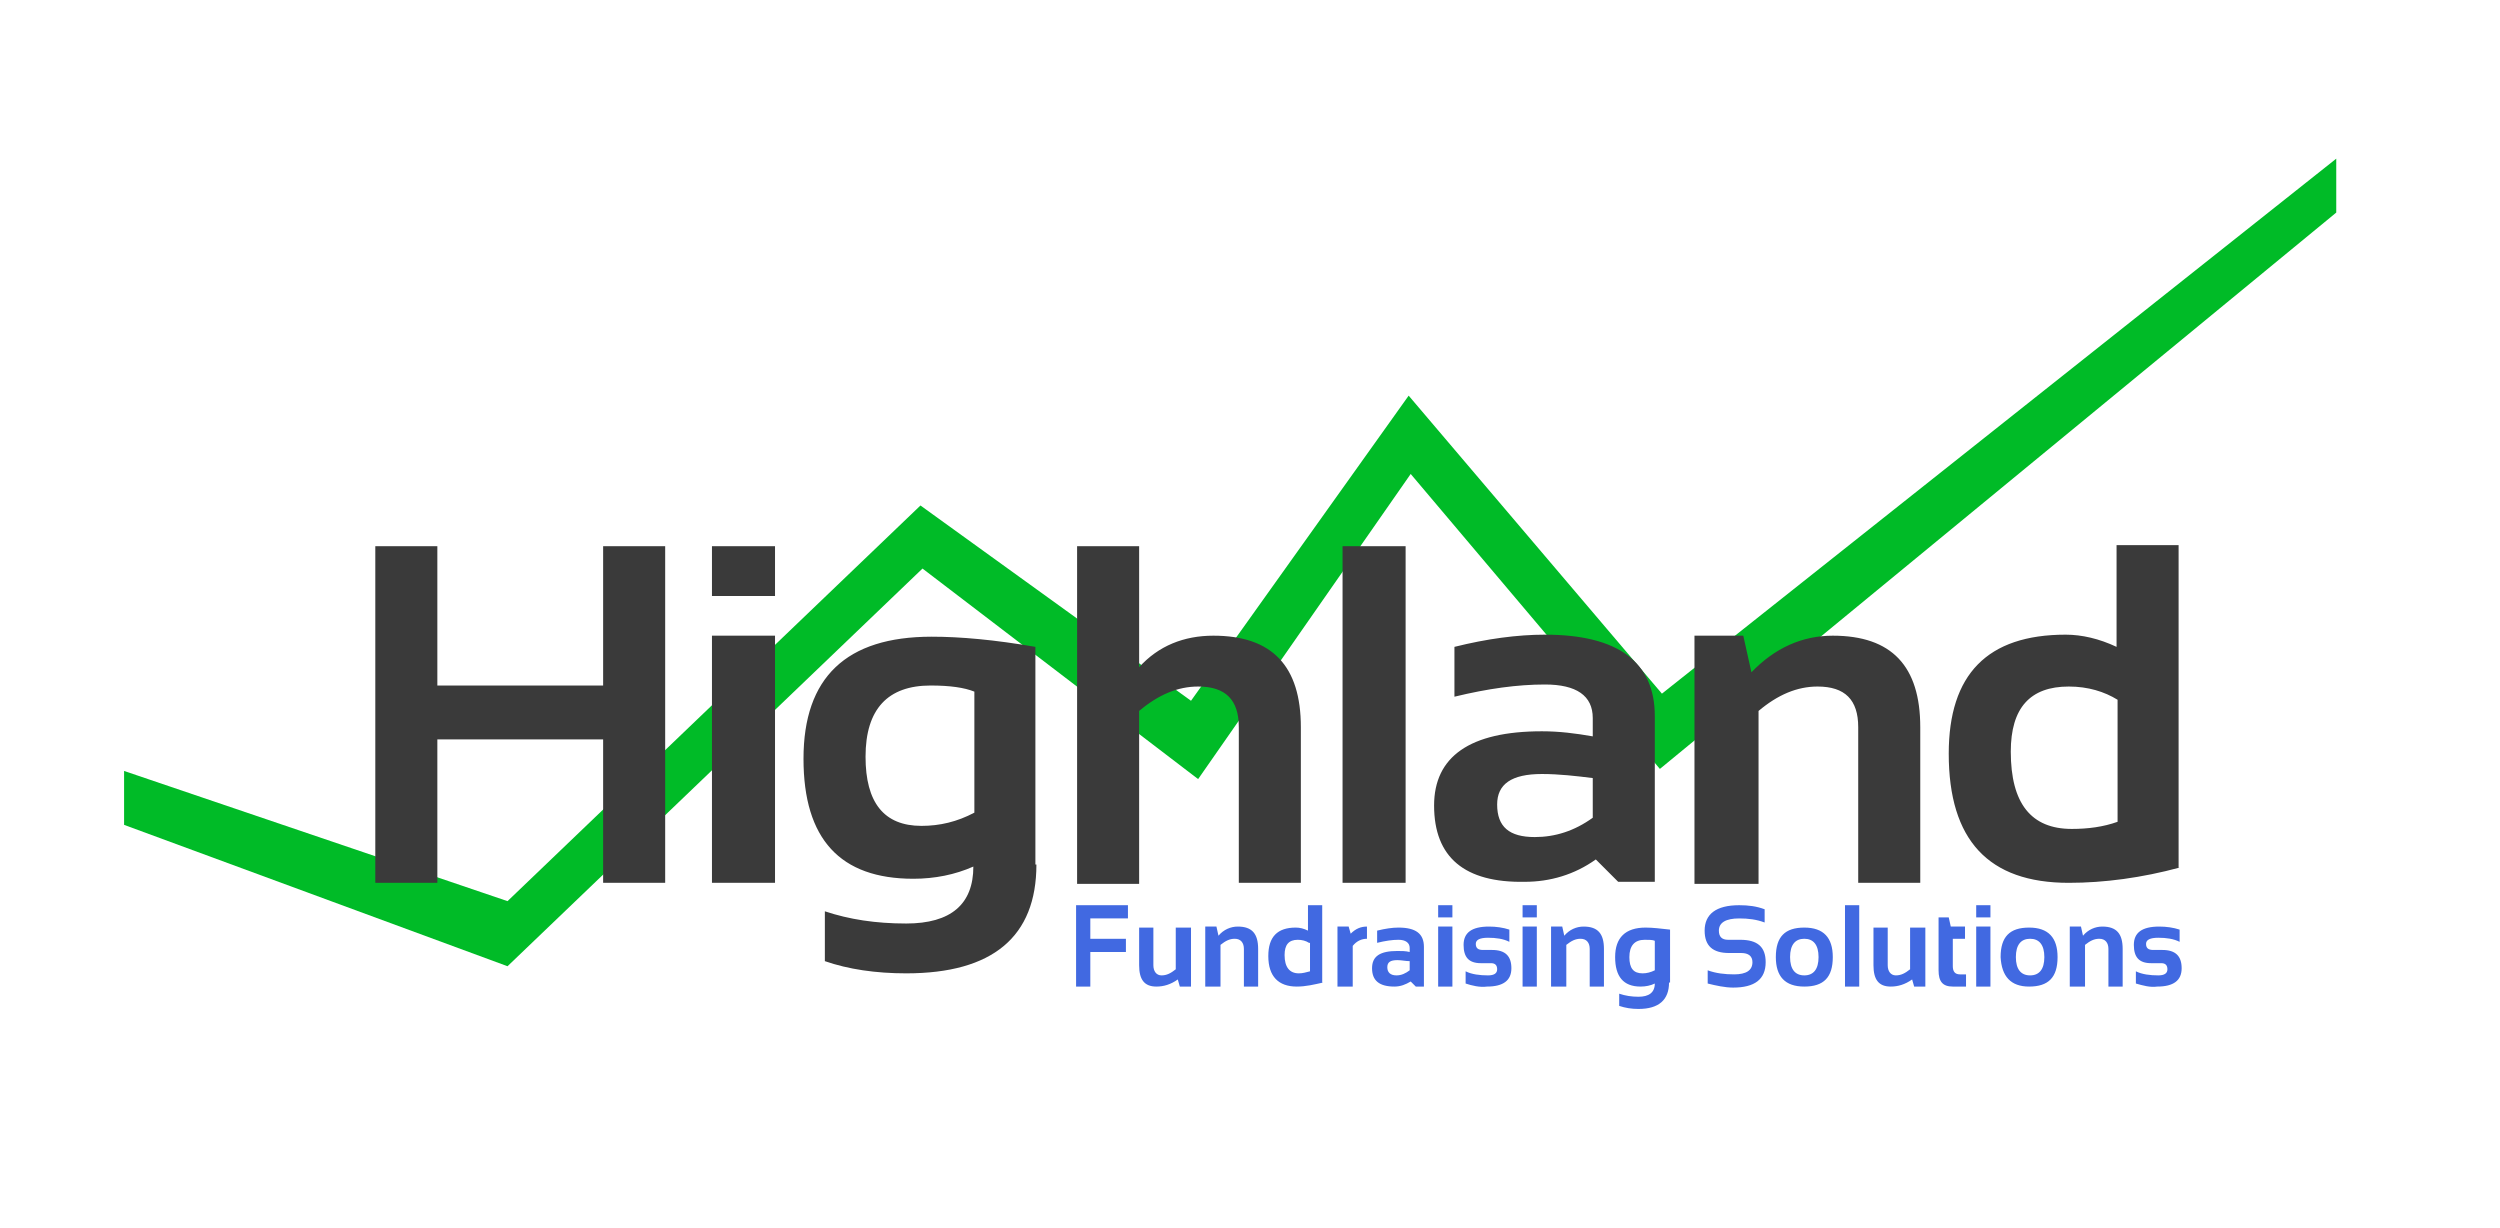
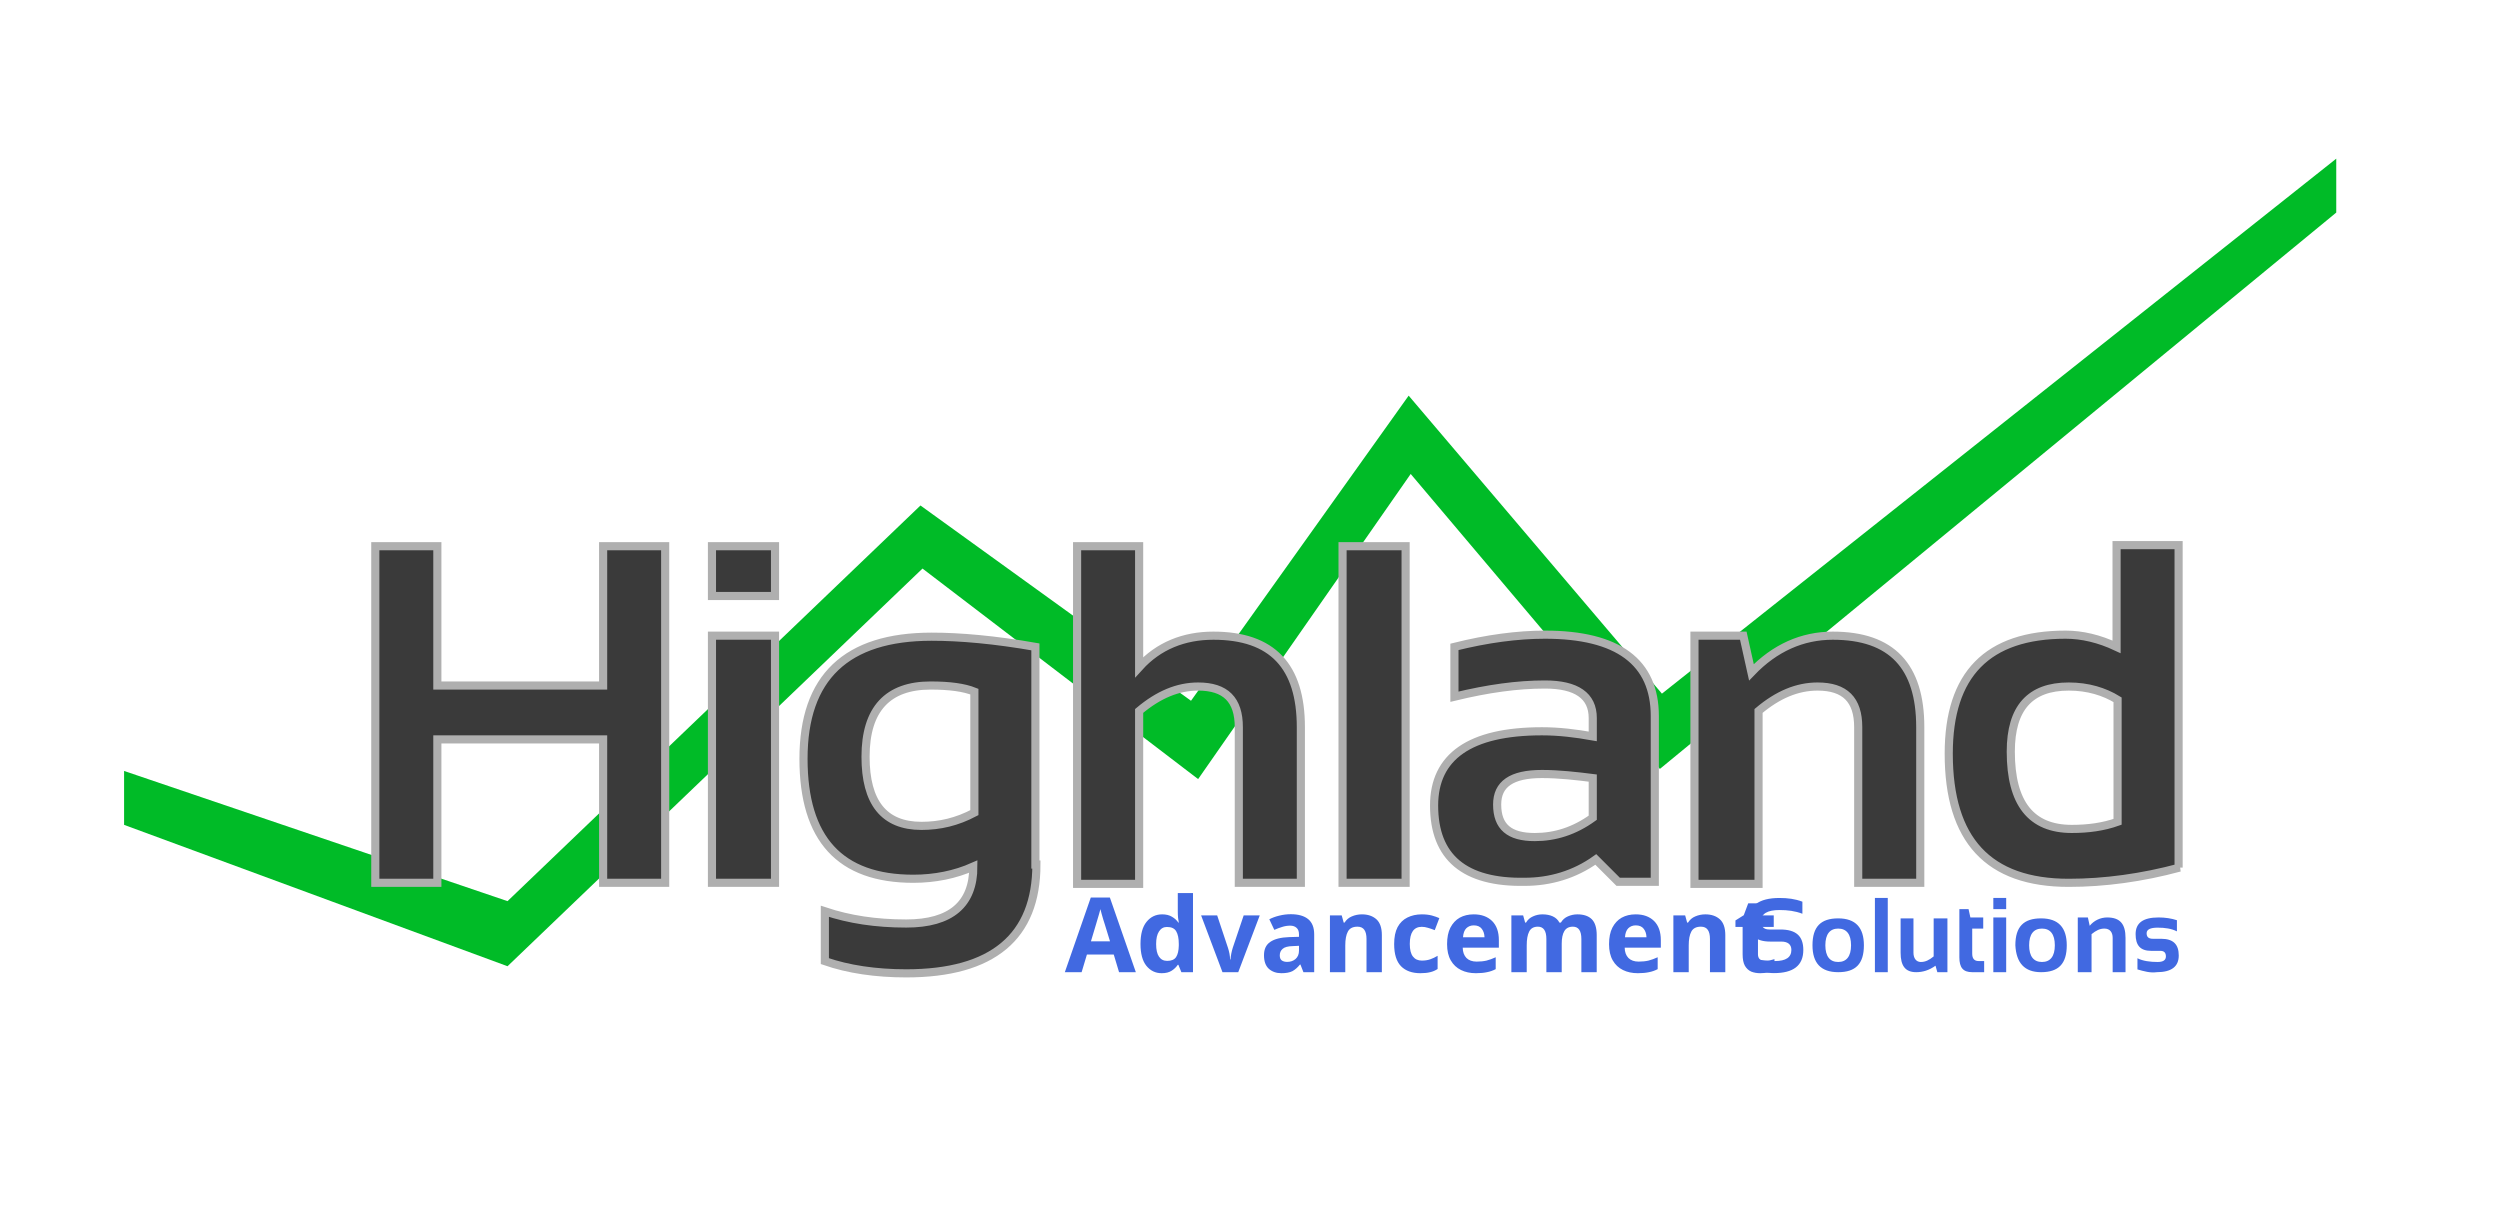
<svg xmlns="http://www.w3.org/2000/svg" viewBox="0 0 245.8 120.7">
  <path fill-rule="evenodd" clip-rule="evenodd" fill="#00BB27" d="M163.4 68.2l-24.9-29.3-21.4 30-26.6-19.2-40.6 38.9-37.7-12.8v5.3L49.9 95l40.8-39.1 27.1 20.7 20.9-30 24.5 29 66.5-54.7v-5.3z" />
-   <path d="M110.9 89v1.3h-3.7v2h3.5v1.3h-3.5V97h-1.4v-8h5.1zm6.2 2.1V97H116l-.2-.7c-.7.5-1.4.7-2.1.7-1.2 0-1.7-.7-1.7-2.1v-3.7h1.4v3.7c0 .6.3 1 .8 1s.9-.2 1.4-.6v-4.1h1.5zm1.4 5.9v-5.9h1.1l.2.9c.5-.6 1.2-.9 1.9-.9 1.4 0 2 .7 2 2.2V97h-1.4v-3.7c0-.6-.3-1-.9-1-.5 0-.9.2-1.4.6V97h-1.5zm11.6-.4c-.9.2-1.7.4-2.6.4-1.8 0-2.8-1-2.8-3 0-1.9.9-2.8 2.7-2.8.4 0 .8.1 1.2.3V89h1.4v7.6zm-1.4-3.9c-.3-.2-.7-.3-1.1-.3-.9 0-1.3.5-1.3 1.5 0 1.2.5 1.8 1.4 1.8.4 0 .7-.1 1.1-.2v-2.8zm2.8 4.3v-5.9h1.1l.2.7c.5-.5 1-.7 1.6-.7v1.2c-.5 0-1 .2-1.4.7v4h-1.5zm3.4-1.8c0-1.2.8-1.7 2.5-1.7.4 0 .8 0 1.2.1v-.4c0-.5-.4-.8-1.1-.8-.6 0-1.3.1-2.1.3v-1.2c.8-.2 1.5-.3 2.1-.3 1.7 0 2.5.6 2.5 1.9V97h-.8l-.5-.5c-.5.3-1 .5-1.6.5-1.5 0-2.2-.6-2.2-1.8zm2.5-.8c-.7 0-1 .2-1 .7 0 .5.3.8.9.8.5 0 .9-.2 1.3-.5v-.9c-.4 0-.8-.1-1.2-.1zm5.4-5.4v1.2h-1.4V89h1.4zm0 2.1V97h-1.4v-5.9h1.4zm1.3 5.6v-1.2c.6.3 1.4.4 2.2.4.6 0 .9-.2.9-.6 0-.4-.2-.6-.6-.6h-1c-1.2 0-1.7-.6-1.7-1.8 0-1.2.8-1.8 2.5-1.8.7 0 1.4.1 2 .3v1.2c-.6-.3-1.3-.4-2.1-.4s-1.2.2-1.2.6c0 .4.2.6.7.6h.9c1.3 0 1.9.6 1.9 1.8 0 1.2-.8 1.8-2.4 1.8-.7.1-1.5-.1-2.1-.3zm7-7.7v1.2h-1.4V89h1.4zm0 2.1V97h-1.4v-5.9h1.4zm1.4 5.9v-5.9h1.1l.2.9c.5-.6 1.2-.9 1.9-.9 1.4 0 2 .7 2 2.2V97h-1.4v-3.7c0-.6-.3-1-.9-1-.5 0-.9.2-1.4.6V97h-1.5zm11.6-.4c0 1.7-1 2.6-3 2.6-.7 0-1.3-.1-1.9-.3v-1.2c.6.2 1.2.3 1.9.3 1 0 1.6-.4 1.6-1.3-.4.2-.9.3-1.4.3-1.7 0-2.5-1-2.5-2.9s1-2.9 3-2.9c.7 0 1.5.1 2.4.2v5.2zm-1.4-4.1c-.2-.1-.6-.1-1-.1-1 0-1.5.6-1.5 1.7s.4 1.6 1.3 1.6c.4 0 .8-.1 1.2-.3v-2.9zm5.2 4.2v-1.3c.8.3 1.7.4 2.6.4 1.2 0 1.8-.4 1.8-1.2 0-.6-.4-.9-1.1-.9H170c-1.6 0-2.4-.7-2.4-2.2 0-1.6 1.1-2.5 3.4-2.5.9 0 1.7.1 2.5.4v1.3c-.8-.3-1.6-.4-2.5-.4-1.3 0-2 .4-2 1.2 0 .6.3.9.9.9h1.2c1.7 0 2.5.7 2.5 2.2 0 1.7-1.1 2.5-3.2 2.5-.8 0-1.7-.2-2.5-.4zm6.7-2.6c0-2 .9-2.9 2.8-2.9s2.8 1 2.8 2.9c0 2-.9 2.9-2.8 2.9s-2.8-1-2.8-2.9zm2.8 1.8c.9 0 1.4-.6 1.4-1.8 0-1.2-.5-1.8-1.4-1.8-.9 0-1.4.6-1.4 1.8 0 1.2.5 1.8 1.4 1.8zm5.4-6.9v8h-1.4v-8h1.4zm6.5 2.1V97h-1.1l-.2-.7c-.7.5-1.4.7-2.1.7-1.2 0-1.7-.7-1.7-2.1v-3.7h1.4v3.7c0 .6.3 1 .8 1s.9-.2 1.4-.6v-4.1h1.5zm1.2-.9h1.1l.2.9h1.4v1.2H192V95c0 .5.2.8.7.8h.6V97H192c-1 0-1.4-.5-1.4-1.6v-5.2zm5.2-1.2v1.2h-1.4V89h1.4zm0 2.1V97h-1.4v-5.9h1.4zm1 3c0-2 .9-2.9 2.8-2.9s2.8 1 2.8 2.9c0 2-.9 2.9-2.8 2.9-1.8 0-2.7-1-2.8-2.9zm2.9 1.8c.9 0 1.4-.6 1.4-1.8 0-1.2-.5-1.8-1.4-1.8-.9 0-1.4.6-1.4 1.8 0 1.2.5 1.8 1.4 1.8zm3.9 1.1v-5.9h1.1l.2.9c.5-.6 1.2-.9 1.9-.9 1.4 0 2 .7 2 2.2V97h-1.4v-3.7c0-.6-.3-1-.9-1-.5 0-.9.2-1.4.6V97h-1.5zm6.5-.3v-1.2c.6.3 1.4.4 2.2.4.6 0 .9-.2.9-.6 0-.4-.2-.6-.6-.6h-1c-1.2 0-1.7-.6-1.7-1.8 0-1.2.8-1.8 2.5-1.8.7 0 1.4.1 2 .3v1.2c-.6-.3-1.3-.4-2.1-.4s-1.2.2-1.2.6c0 .4.2.6.7.6h.9c1.3 0 1.9.6 1.9 1.8 0 1.2-.8 1.8-2.4 1.8-.7.1-1.4-.1-2.1-.3z" fill="#4169E1" />
-   <path d="M36.9 86.8V53.7H43v13.7h16.3V53.7h6.1v33.1h-6.1V72.7H43v14.1h-6.1zm39.3-33.1v4.9H70v-4.9h6.2zm0 8.8v24.3H70V62.5h6.2zM101.9 85c0 7.1-4.3 10.7-12.8 10.7-3 0-5.7-.4-8-1.2v-4.9c2.4.8 5 1.2 8 1.2 4.4 0 6.6-1.9 6.6-5.6-1.8.8-3.8 1.2-5.9 1.2-7.2 0-10.8-3.9-10.8-11.8 0-8 4.2-12 12.6-12 2.8 0 6.2.3 10.2 1V85zm-6.1-17c-1-.4-2.4-.6-4.3-.6-4.2 0-6.4 2.3-6.4 7 0 4.5 1.8 6.8 5.5 6.8 1.8 0 3.5-.4 5.2-1.3V68zm10.1 18.8V53.7h6.1v11.9c1.9-2.1 4.4-3.1 7.3-3.1 5.8 0 8.6 3 8.6 9v15.3h-6.1V71.5c0-2.7-1.3-4-4-4-2 0-3.9.8-5.8 2.4v17h-6.1zm32.3-33.1v33.1H132V53.7h6.2zm2.8 25.5c0-4.8 3.5-7.3 10.6-7.3 1.7 0 3.3.2 5 .5v-1.8c0-2.2-1.6-3.3-4.7-3.3-2.7 0-5.6.4-8.9 1.2v-4.9c3.2-.8 6.2-1.2 8.9-1.2 7.2 0 10.8 2.7 10.8 8v16.3h-3.6l-2.2-2.2c-2.1 1.5-4.5 2.2-7 2.2-5.9.1-8.9-2.4-8.9-7.5zm10.6-3.1c-3 0-4.4 1-4.4 3 0 2.2 1.2 3.2 3.7 3.2 2 0 3.9-.6 5.7-1.9v-3.9c-1.6-.2-3.3-.4-5-.4zm15 10.7V62.5h4.8l.8 3.6c2.3-2.4 5-3.6 8-3.6 5.8 0 8.6 3 8.6 9v15.3h-6.1V71.5c0-2.7-1.3-4-4-4-2 0-3.9.8-5.8 2.4v17h-6.3zm47.7-1.5c-3.7 1-7.4 1.5-10.9 1.5-7.9 0-11.8-4.2-11.8-12.7 0-7.8 3.8-11.7 11.5-11.7 1.6 0 3.3.4 5 1.2v-10h6.1v31.7zm-6.1-16.5c-1.3-.8-2.9-1.3-4.8-1.3-3.8 0-5.7 2.1-5.7 6.4 0 5.1 2 7.6 6 7.6 1.6 0 3.1-.2 4.5-.7v-12z" fill="#3A3A3A" />
+   <path d="M36.9 86.8V53.7H43v13.7h16.3V53.7h6.1v33.1h-6.1V72.7H43v14.1zm39.3-33.1v4.9H70v-4.9zm0 8.8v24.3H70V62.5zM101.9 85c0 7.1-4.3 10.7-12.8 10.7-3 0-5.7-.4-8-1.2v-4.9c2.4.8 5 1.2 8 1.2 4.4 0 6.6-1.9 6.6-5.6-1.8.8-3.8 1.2-5.9 1.2-7.2 0-10.8-3.9-10.8-11.8 0-8 4.2-12 12.6-12 2.8 0 6.2.3 10.2 1V85zm-6.1-17c-1-.4-2.4-.6-4.3-.6-4.2 0-6.4 2.3-6.4 7 0 4.5 1.8 6.8 5.5 6.8 1.8 0 3.5-.4 5.2-1.3zm10.1 18.8V53.7h6.1v11.9c1.9-2.1 4.4-3.1 7.3-3.1 5.8 0 8.6 3 8.6 9v15.3h-6.1V71.5c0-2.7-1.3-4-4-4-2 0-3.9.8-5.8 2.4v17h-6.1zm32.3-33.1v33.1H132V53.7zm2.8 25.5c0-4.8 3.5-7.3 10.6-7.3 1.7 0 3.3.2 5 .5v-1.8c0-2.2-1.6-3.3-4.7-3.3-2.7 0-5.6.4-8.9 1.2v-4.9c3.2-.8 6.2-1.2 8.9-1.2 7.2 0 10.8 2.7 10.8 8v16.3h-3.6l-2.2-2.2c-2.1 1.5-4.5 2.2-7 2.2-5.9.1-8.9-2.4-8.9-7.5zm10.6-3.1c-3 0-4.4 1-4.4 3 0 2.2 1.2 3.2 3.7 3.2 2 0 3.9-.6 5.7-1.9v-3.9c-1.6-.2-3.3-.4-5-.4zm15 10.7V62.5h4.8l.8 3.6c2.3-2.4 5-3.6 8-3.6 5.8 0 8.6 3 8.6 9v15.3h-6.1V71.5c0-2.7-1.3-4-4-4-2 0-3.9.8-5.8 2.4v17h-6.3zm47.7-1.5c-3.7 1-7.4 1.5-10.9 1.5-7.9 0-11.8-4.2-11.8-12.7 0-7.8 3.8-11.7 11.5-11.7 1.6 0 3.3.4 5 1.2v-10h6.1v31.7zm-6.1-16.5c-1.3-.8-2.9-1.3-4.8-1.3-3.8 0-5.7 2.1-5.7 6.4 0 5.1 2 7.6 6 7.6 1.6 0 3.1-.2 4.5-.7z" fill="#3a3a3a" stroke="#afafaf" stroke-width=".8" />
+   <g fill="#4169e1">
+     <path d="M172.157 95.312v-1.186c.722.274 1.534.365 2.347.365 1.083 0 1.624-.365 1.624-1.095 0-.547-.36-.82-.992-.82h-1.084c-1.444 0-2.166-.64-2.166-2.007 0-1.46.993-2.28 3.069-2.28.812 0 1.534.09 2.256.364v1.186c-.722-.274-1.444-.365-2.256-.365-1.173 0-1.805.365-1.805 1.095 0 .547.27.82.812.82h1.083c1.535 0 2.257.64 2.257 2.007 0 1.55-.993 2.28-2.888 2.28-.723 0-1.535-.182-2.257-.364zm6.047-2.372c0-1.824.812-2.645 2.527-2.645s2.527.912 2.527 2.645c0 1.825-.812 2.645-2.527 2.645s-2.527-.912-2.527-2.645zm2.527 1.642c.813 0 1.264-.547 1.264-1.642 0-1.094-.451-1.642-1.264-1.642-.812 0-1.263.548-1.263 1.642 0 1.095.451 1.642 1.263 1.642zm4.874-6.294v7.297h-1.264v-7.297zm5.866 1.916v5.381h-.992l-.18-.638c-.633.456-1.264.638-1.896.638-1.083 0-1.535-.638-1.535-1.915v-3.375h1.264v3.375c0 .547.27.912.722.912.451 0 .812-.182 1.264-.547v-3.74h1.353zm1.083-.821h.993l.18.82h1.264v1.095h-1.083v2.463c0 .456.18.73.632.73h.542v1.094h-1.174c-.902 0-1.263-.456-1.263-1.459v-4.743zm4.694-1.095v1.095h-1.264v-1.095zm0 1.916v5.381h-1.264v-5.381zm.902 2.736c0-1.824.812-2.645 2.527-2.645s2.527.912 2.527 2.645c0 1.825-.812 2.645-2.527 2.645-1.624 0-2.437-.912-2.527-2.645zm2.618 1.642c.812 0 1.263-.547 1.263-1.642 0-1.094-.451-1.642-1.263-1.642-.813 0-1.264.548-1.264 1.642 0 1.095.451 1.642 1.264 1.642zm3.519 1.003v-5.381h.993l.18.82a2.213 2.213 0 0 1 1.716-.82c1.263 0 1.805.638 1.805 2.007v3.374h-1.264v-3.374c0-.548-.27-.913-.812-.913-.451 0-.812.183-1.264.548v3.74zm5.867-.273v-1.095c.541.274 1.263.365 1.985.365.542 0 .813-.182.813-.547 0-.365-.18-.547-.542-.547h-.902c-1.083 0-1.535-.548-1.535-1.642 0-1.095.722-1.642 2.257-1.642.632 0 1.263.091 1.805.273v1.095c-.542-.274-1.173-.365-1.896-.365-.722 0-1.083.183-1.083.547 0 .365.181.548.632.548h.813c1.173 0 1.714.547 1.714 1.642 0 1.094-.722 1.641-2.166 1.641-.632.092-1.263-.09-1.895-.273z" />
+     <text y="97.001" x="93.151" style="line-height:1.25" font-weight="400" font-size="42.07" font-family="sans-serif" letter-spacing="0" word-spacing="0" stroke-width="1.052" transform="matrix(.90254 0 0 .91214 20.621 7.108)">
+       <tspan style="-inkscape-font-specification:'Sansation Bold'" y="97.001" x="93.151" font-weight="700" font-size="11.219" font-family="Sansation">Advancement</tspan>
+     </text>
+   </g>
</svg>
